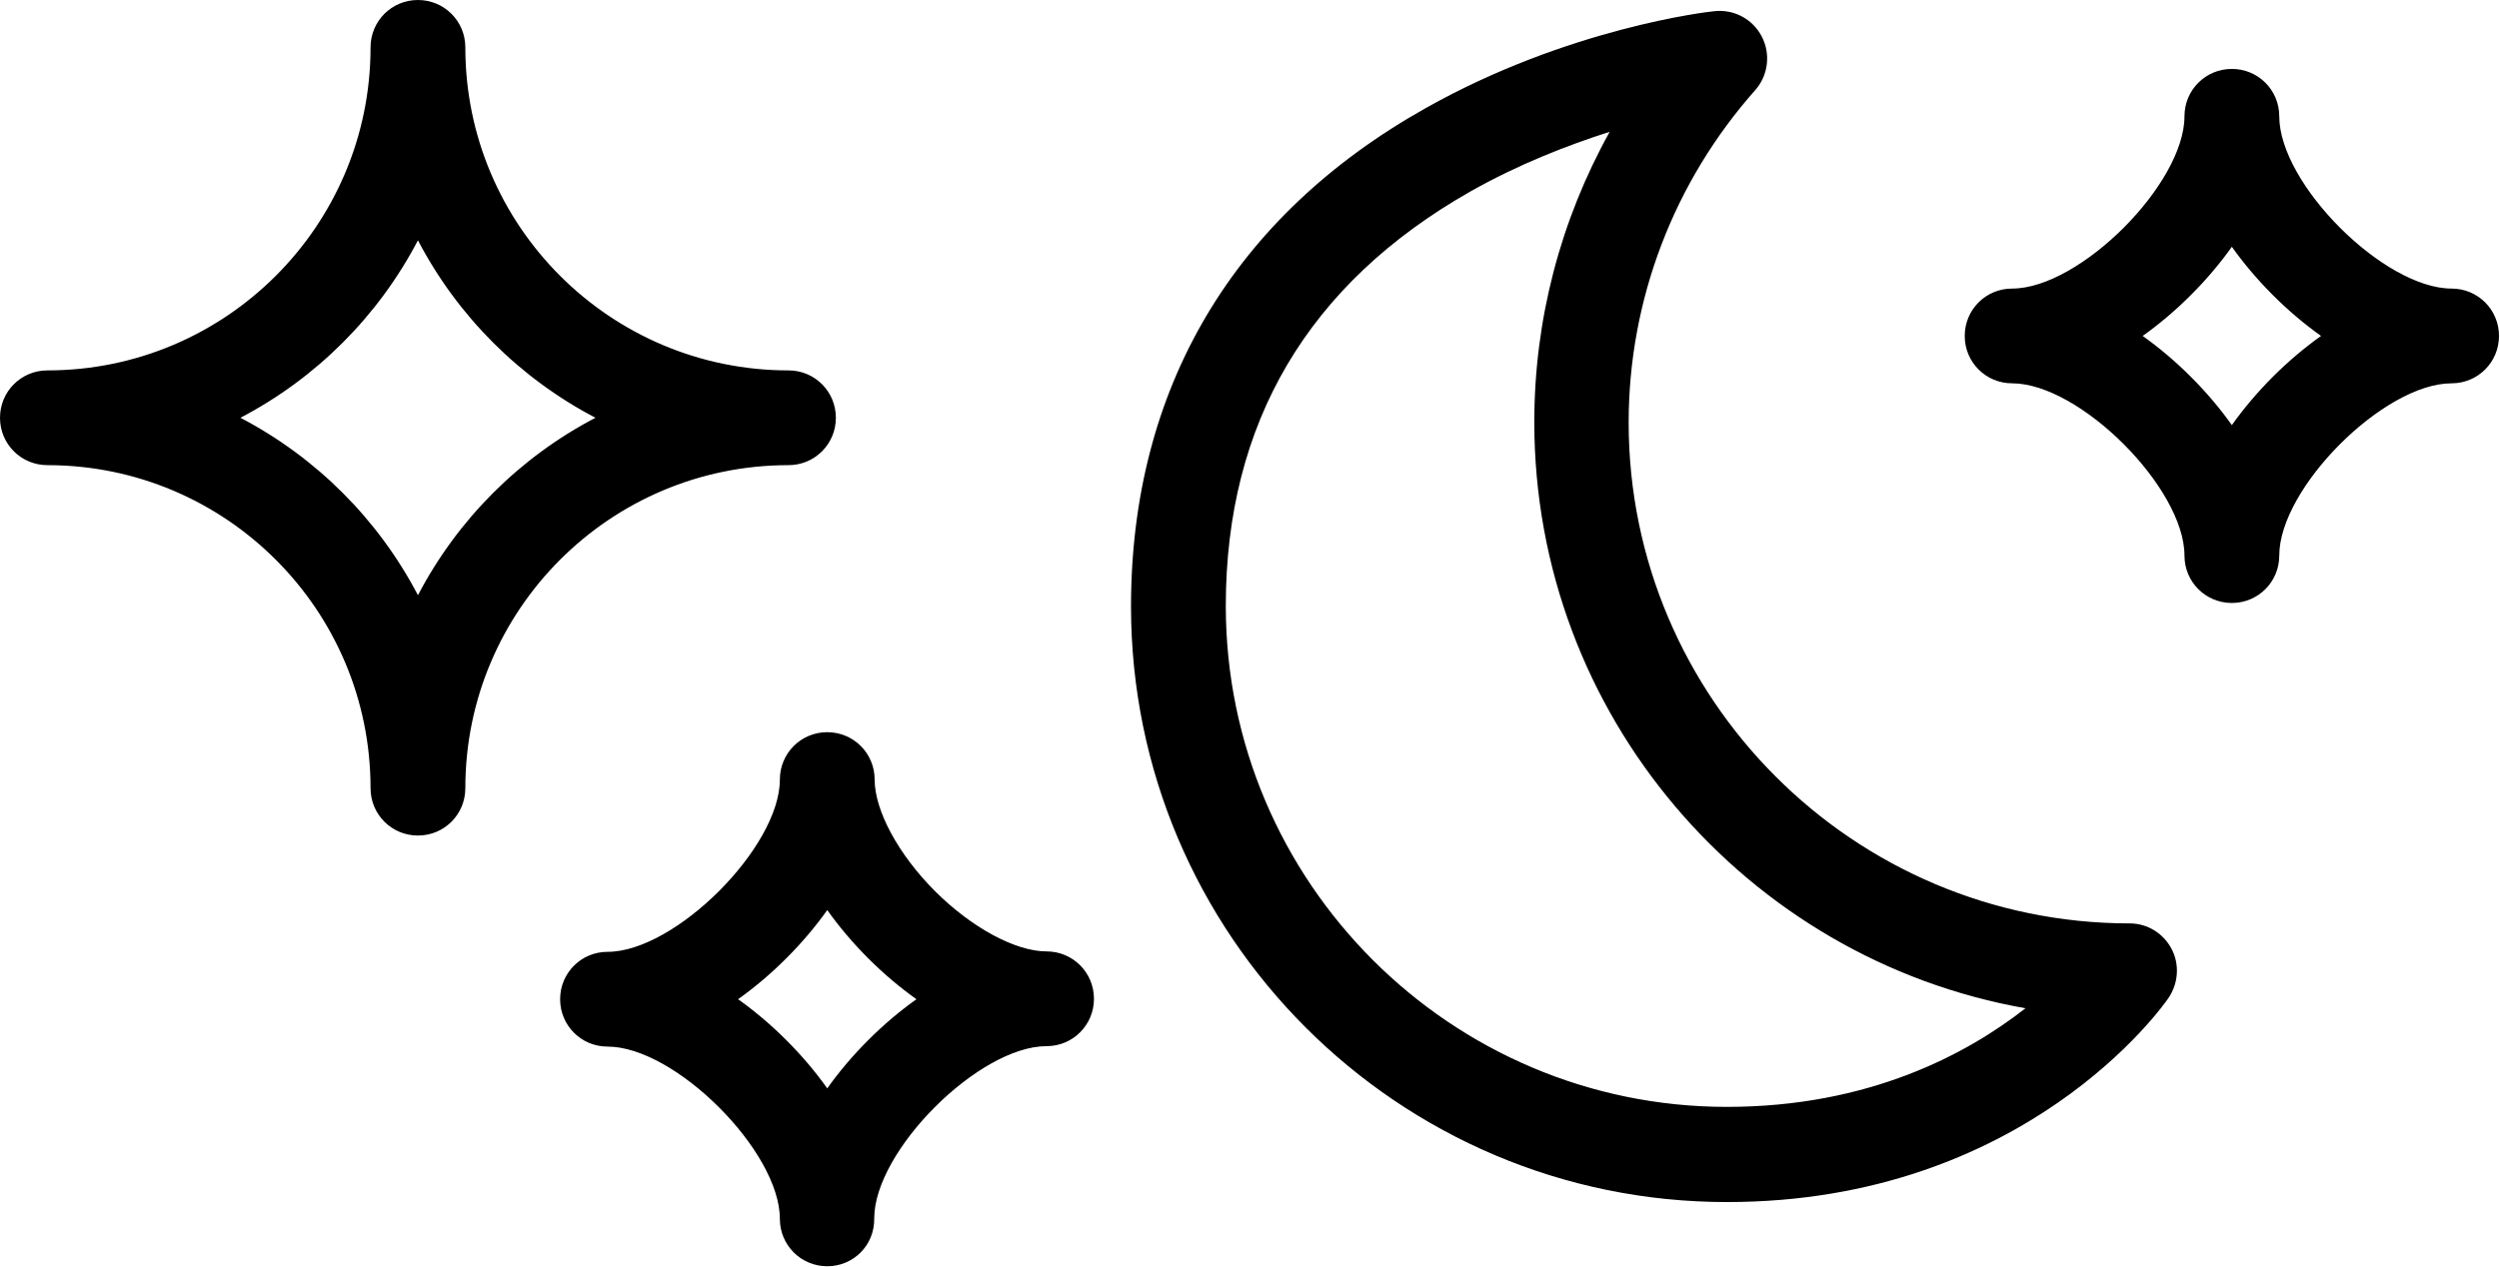
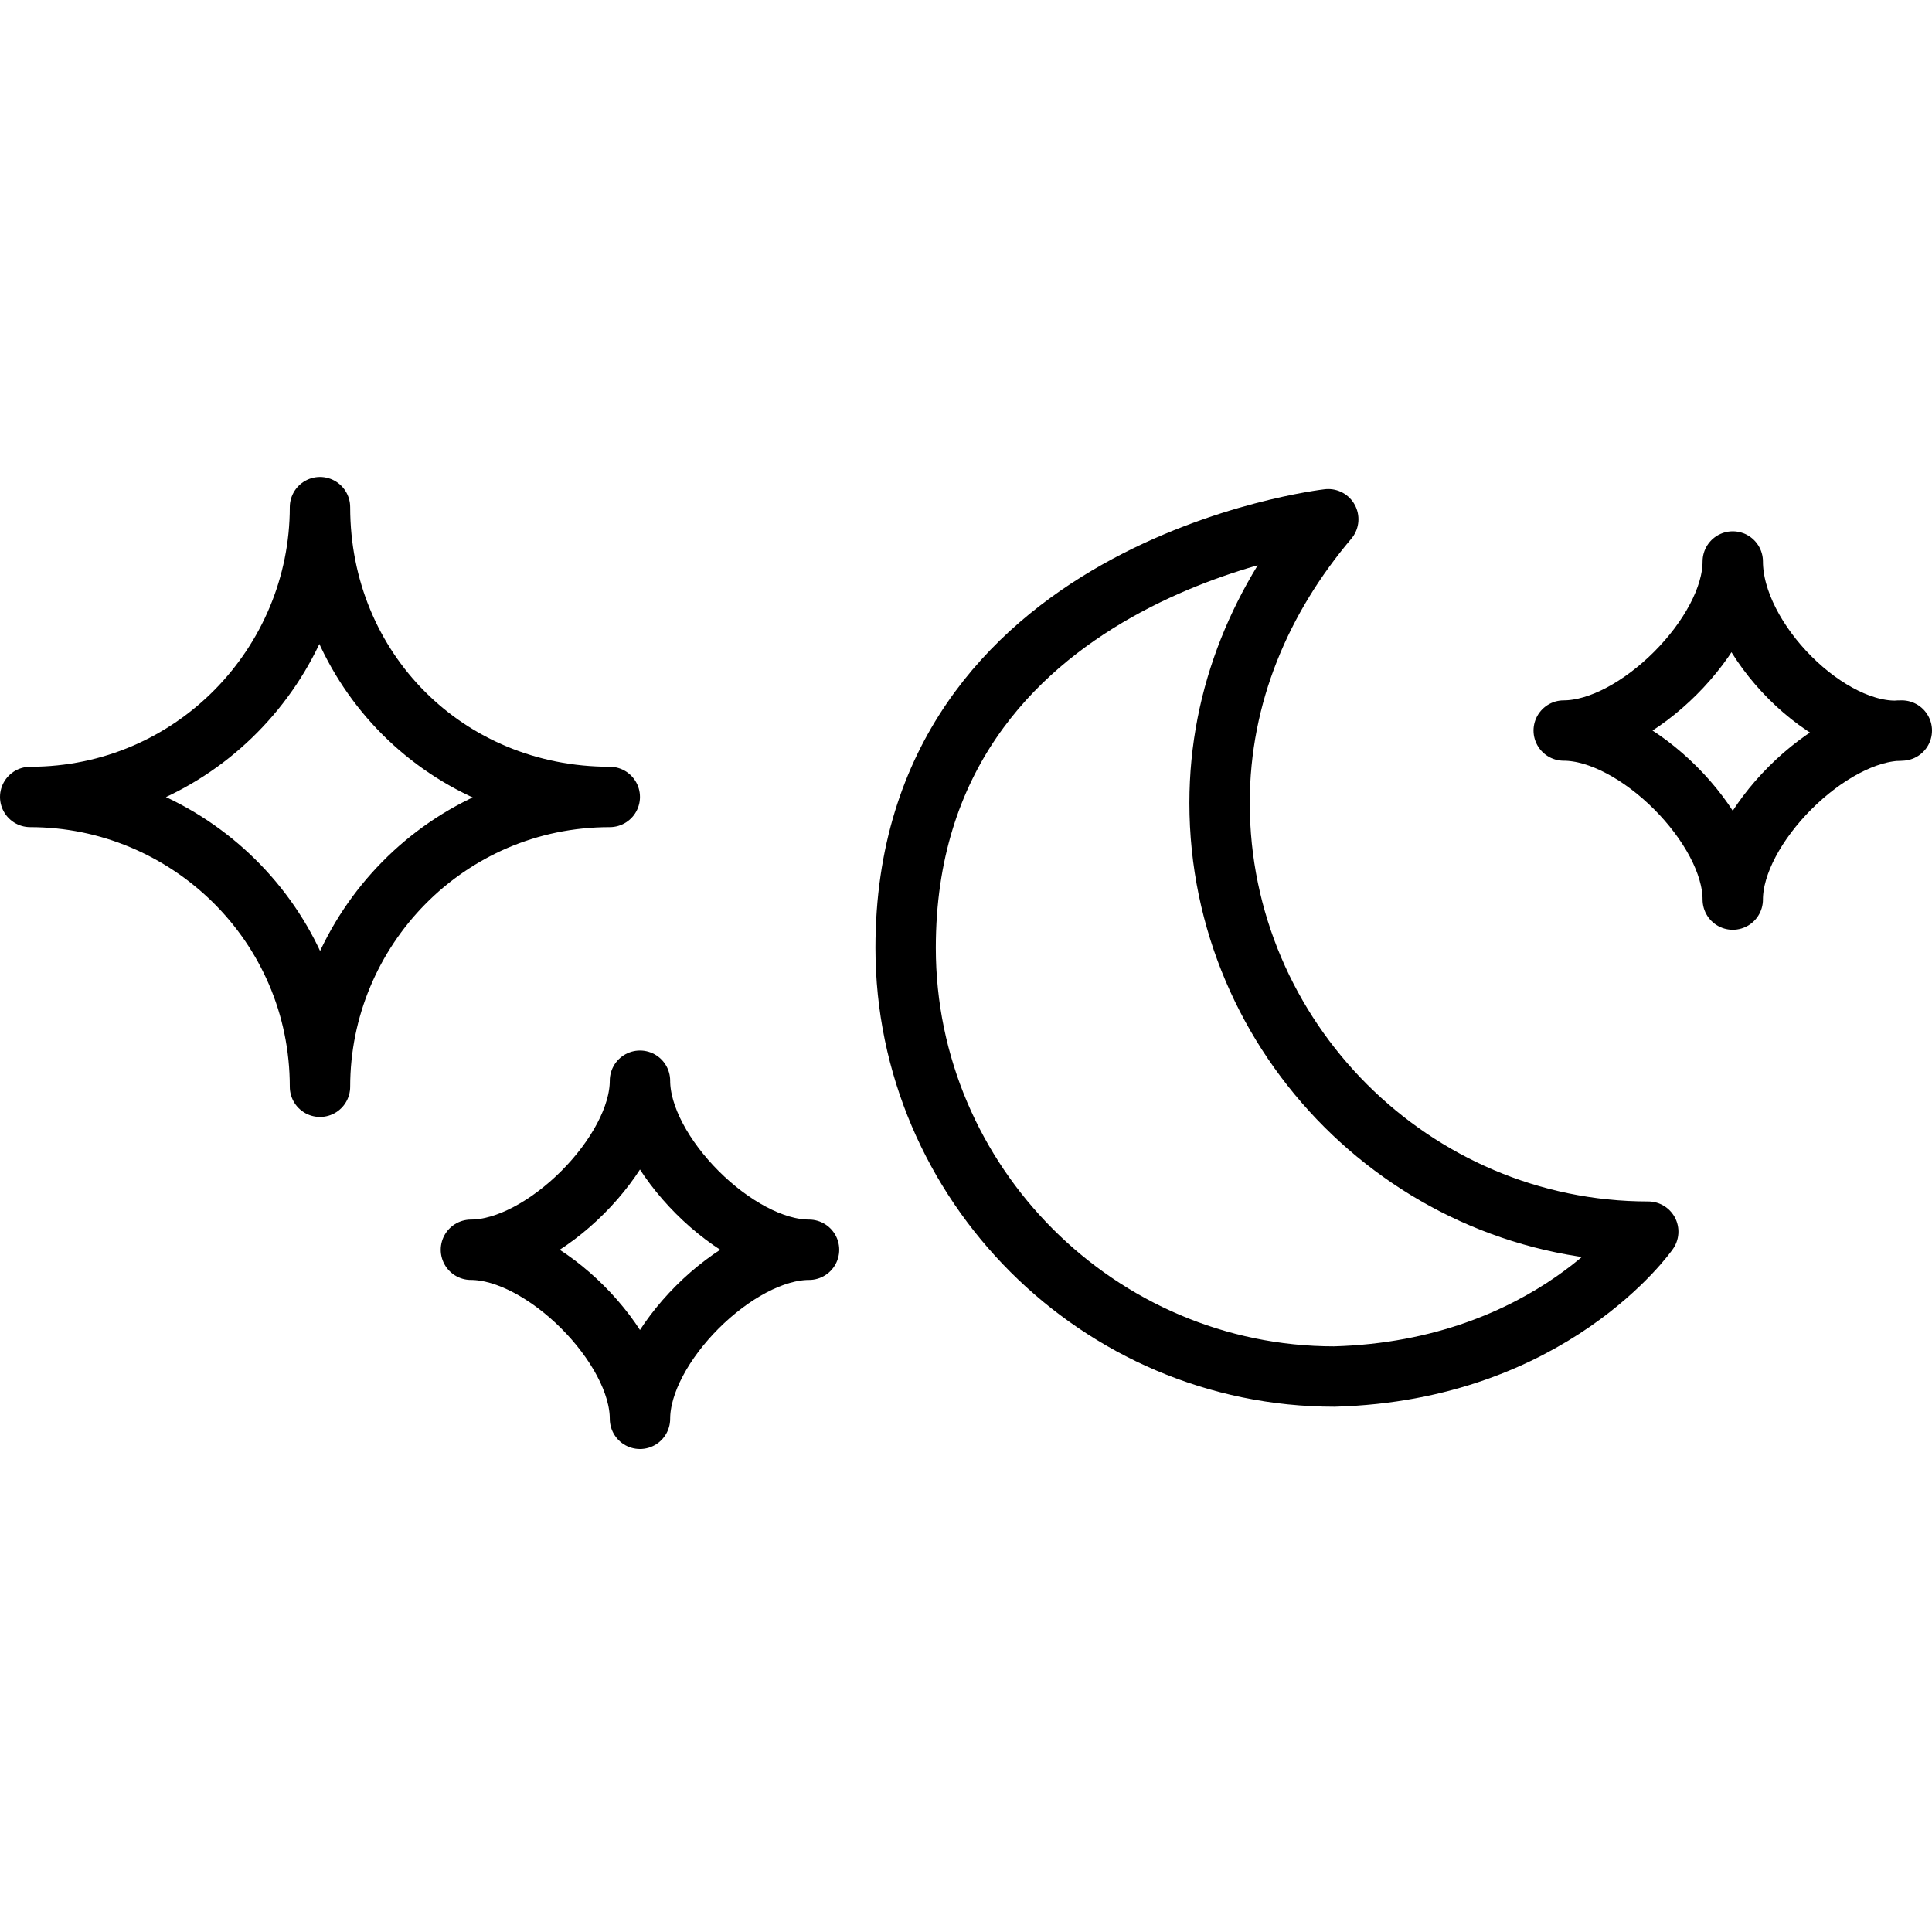
- <svg xmlns="http://www.w3.org/2000/svg" viewBox="0 0 580 294">
-   <path d="M400.8 279.1c-76.3 0-138.3-62-138.3-138.3 0-50.5 23.7-90.6 68.4-115.7 33-18.6 65.6-22.4 67-22.5 4.5-.5 8.9 1.8 11 5.9 2.1 4 1.5 9-1.5 12.4C388.5 42.2 378 69.6 378 98.1c0 64.1 52.2 116.3 116.3 116.3 4.1 0 7.8 2.3 9.7 5.9 1.9 3.6 1.6 8-.7 11.4-1.2 1.8-33.3 47.4-102.5 47.4zM373.6 30.6c-9.7 3.1-21.1 7.5-32.4 13.9-37.6 21.4-56.7 53.7-56.7 96.2 0 64.1 52.2 116.3 116.3 116.3 33 0 55.8-12.3 69.3-22.9-64.7-11.4-114-68.1-114-136.1 0-23.8 6.1-46.9 17.5-67.4zM97 194c-6.1 0-11-4.9-11-11 0-41.4-33.6-75-75-75-6.1 0-11-4.9-11-11s4.9-11 11-11c41.4 0 75-33.6 75-75 0-6.1 4.9-11 11-11s11 4.9 11 11c0 41.4 33.6 75 75 75 6.1 0 11 4.9 11 11s-4.9 11-11 11c-41.4 0-75 33.6-75 75 0 6.1-4.9 11-11 11zM55.8 97c17.6 9.2 32 23.6 41.2 41.2 9.2-17.6 23.6-32 41.2-41.2-17.6-9.2-32-23.6-41.2-41.2-9.2 17.6-23.6 32-41.2 41.2zM192 294c-6.1 0-11-4.9-11-11 0-15.7-24.3-40-40-40-6.1 0-11-4.9-11-11s4.9-11 11-11c15.7 0 40-24.3 40-40 0-6.1 4.9-11 11-11s11 4.9 11 11c0 7.2 5.5 17.4 14 25.9s18.7 14 25.9 14c6.1 0 11 4.9 11 11s-4.9 11-11 11c-15.7 0-40 24.3-40 40 .1 6.2-4.8 11.1-10.9 11.1zm-20.7-62c3.8 2.7 7.6 5.9 11.2 9.5 3.6 3.6 6.8 7.4 9.5 11.2 2.7-3.8 5.9-7.6 9.5-11.2 3.6-3.6 7.4-6.8 11.2-9.5-3.8-2.7-7.6-5.9-11.2-9.5s-6.8-7.4-9.5-11.2c-2.7 3.8-5.9 7.6-9.5 11.2-3.6 3.6-7.4 6.8-11.2 9.5zM518 140c-6.1 0-11-4.9-11-11 0-15.7-24.3-40-40-40-6.1 0-11-4.9-11-11s4.9-11 11-11c15.7 0 40-24.3 40-40 0-6.1 4.9-11 11-11s11 4.9 11 11c0 15.7 24.3 40 40 40 6.1 0 11 4.9 11 11s-4.9 11-11 11c-15.7 0-40 24.3-40 40 0 6.1-4.9 11-11 11zm-20.7-62c3.8 2.7 7.6 5.9 11.2 9.5 3.6 3.6 6.8 7.4 9.5 11.2 2.7-3.8 5.9-7.6 9.5-11.2 3.6-3.6 7.4-6.8 11.2-9.5-3.8-2.7-7.6-5.9-11.2-9.5-3.6-3.6-6.8-7.4-9.5-11.2-2.7 3.8-5.9 7.6-9.5 11.2-3.6 3.6-7.4 6.8-11.2 9.5z" />
+ <svg xmlns="http://www.w3.org/2000/svg" version="1.1" id="Layer_1" x="0px" y="0px" viewBox="0 0 32 32" enable-background="new 0 0 32 32" xml:space="preserve">
+   <g>
+     <path fill="none" stroke="#000000" stroke-linecap="round" stroke-linejoin="round" stroke-miterlimit="10" d="M27.3,20.4   c-3.9,0-7.1-3.2-7.1-7.1c0-1.8,0.7-3.4,1.8-4.7c0,0-7,0.8-7,7.1c0,3.9,3.2,7.1,7.1,7.1C25.7,22.7,27.3,20.4,27.3,20.4z" />
+     <path fill="none" stroke="#000000" stroke-linecap="round" stroke-linejoin="round" stroke-miterlimit="10" d="M5.3,8.4   c0,2.6-2.1,4.8-4.8,4.8c2.6,0,4.8,2.1,4.8,4.8c0-2.6,2.1-4.8,4.8-4.8C7.4,13.2,5.3,11.1,5.3,8.4z" />
+     <g>
+       <path fill="none" stroke="#000000" stroke-linecap="round" stroke-linejoin="round" stroke-miterlimit="10" d="M10.6,17.9    c0,1.2-1.6,2.8-2.8,2.8c1.2,0,2.8,1.6,2.8,2.8c0-1.2,1.6-2.8,2.8-2.8C12.2,20.7,10.6,19.1,10.6,17.9z" />
+     </g>
+     <g>
+       <path fill="none" stroke="#000000" stroke-linecap="round" stroke-linejoin="round" stroke-miterlimit="10" d="M28.7,9.3    c0,1.2-1.6,2.8-2.8,2.8c1.2,0,2.8,1.6,2.8,2.8c0-1.2,1.6-2.8,2.8-2.8C30.3,12.2,28.7,10.6,28.7,9.3z" />
+     </g>
+   </g>
</svg>
